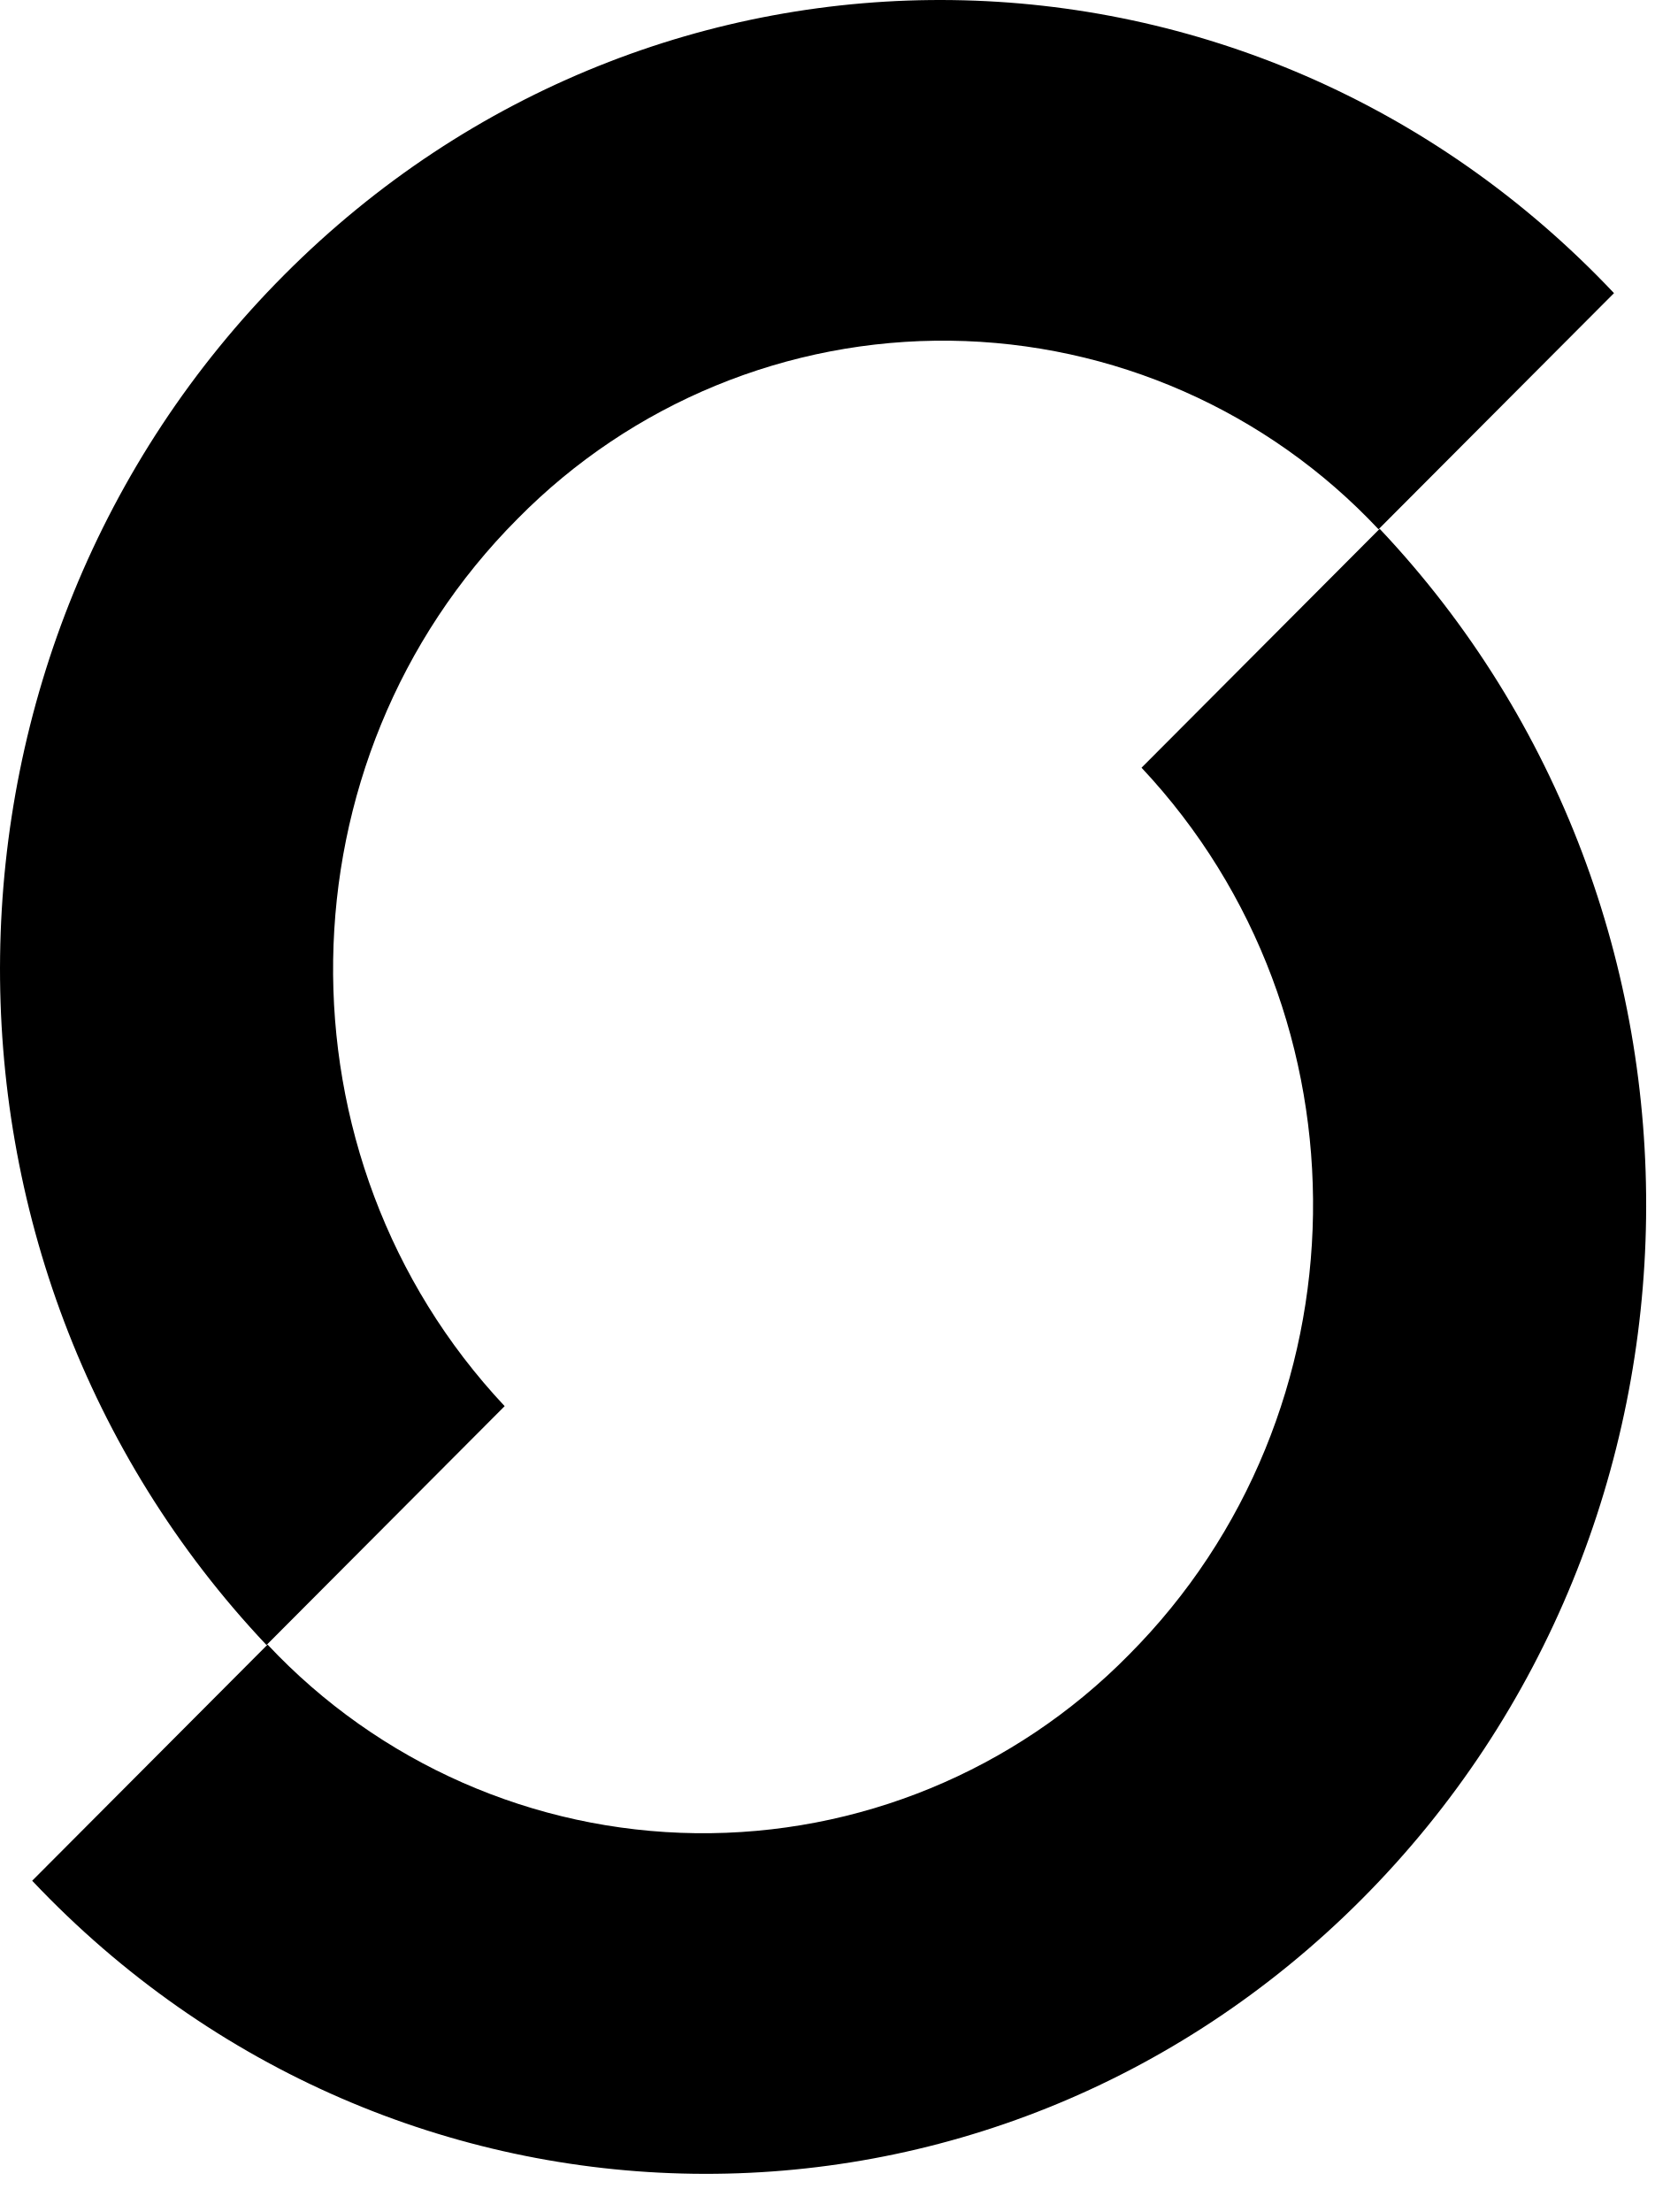
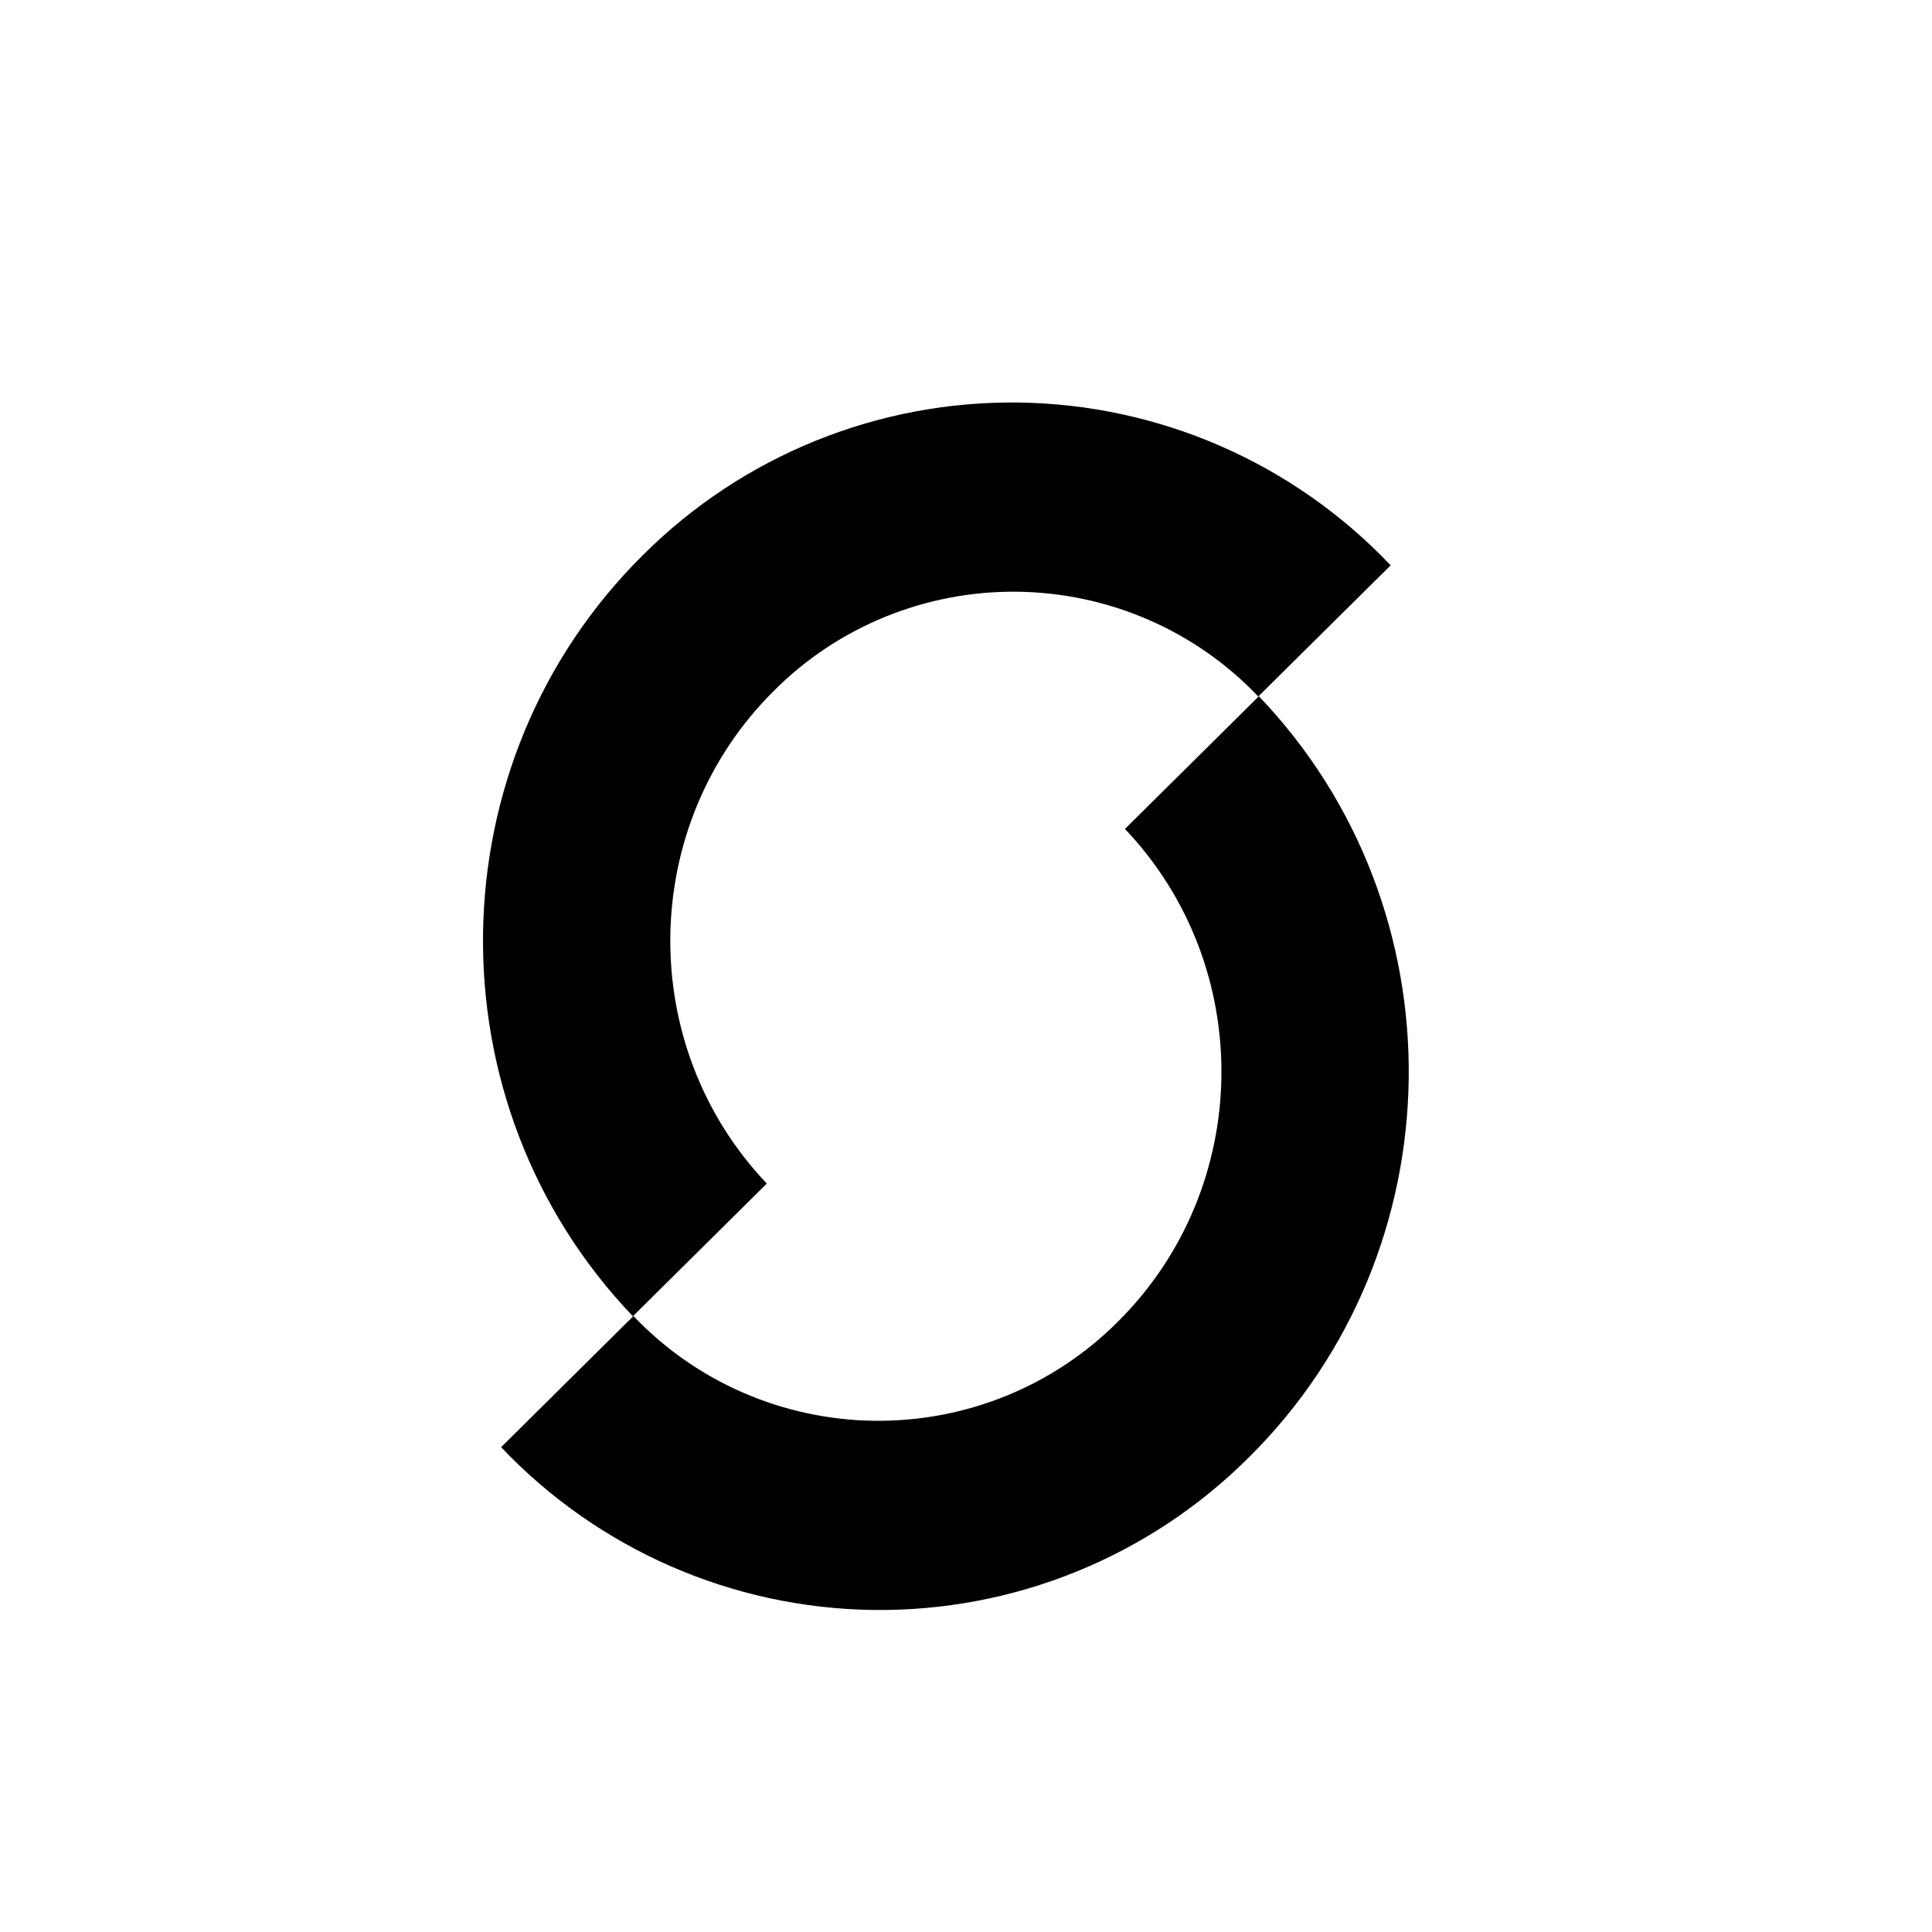
- <svg xmlns="http://www.w3.org/2000/svg" viewBox="0 0 22 29">
-   <path class="icon-color-primary" d="M21.166 3.843C16.416-1.185 8.609-1.293 3.73 3.601c-4.88 4.894-4.985 12.938-.235 17.966l3.123-3.132c-3.064-3.263-2.99-8.466.17-11.634a7.832 7.832 0 0 1 11.29.138l3.088-3.096ZM.422 24.657c4.75 5.028 12.556 5.136 17.436.242 4.88-4.894 4.985-12.938.235-17.966l-3.123 3.132c3.063 3.262 2.99 8.466-.17 11.634a7.832 7.832 0 0 1-11.291-.138L.422 24.657Z" />
+ <svg xmlns="http://www.w3.org/2000/svg" viewBox="0 0 48 48">
+   <path d="M34.55 14.045a12.973 12.973 0 0 0-18.576-.255c-5.2 5.152-5.311 13.62-.25 18.912l3.327-3.297c-3.265-3.434-3.186-8.911.18-12.246a8.352 8.352 0 0 1 2.77-1.838 8.433 8.433 0 0 1 6.537.079 8.343 8.343 0 0 1 2.723 1.904l3.29-3.259Zm-22.1 21.91a12.973 12.973 0 0 0 18.576.255c5.2-5.152 5.311-13.62.25-18.912l-3.327 3.297c3.264 3.433 3.186 8.911-.18 12.246a8.351 8.351 0 0 1-2.77 1.838 8.435 8.435 0 0 1-6.538-.079 8.345 8.345 0 0 1-2.723-1.904l-3.288 3.259Z" class="icon-color-primary" />
</svg>
